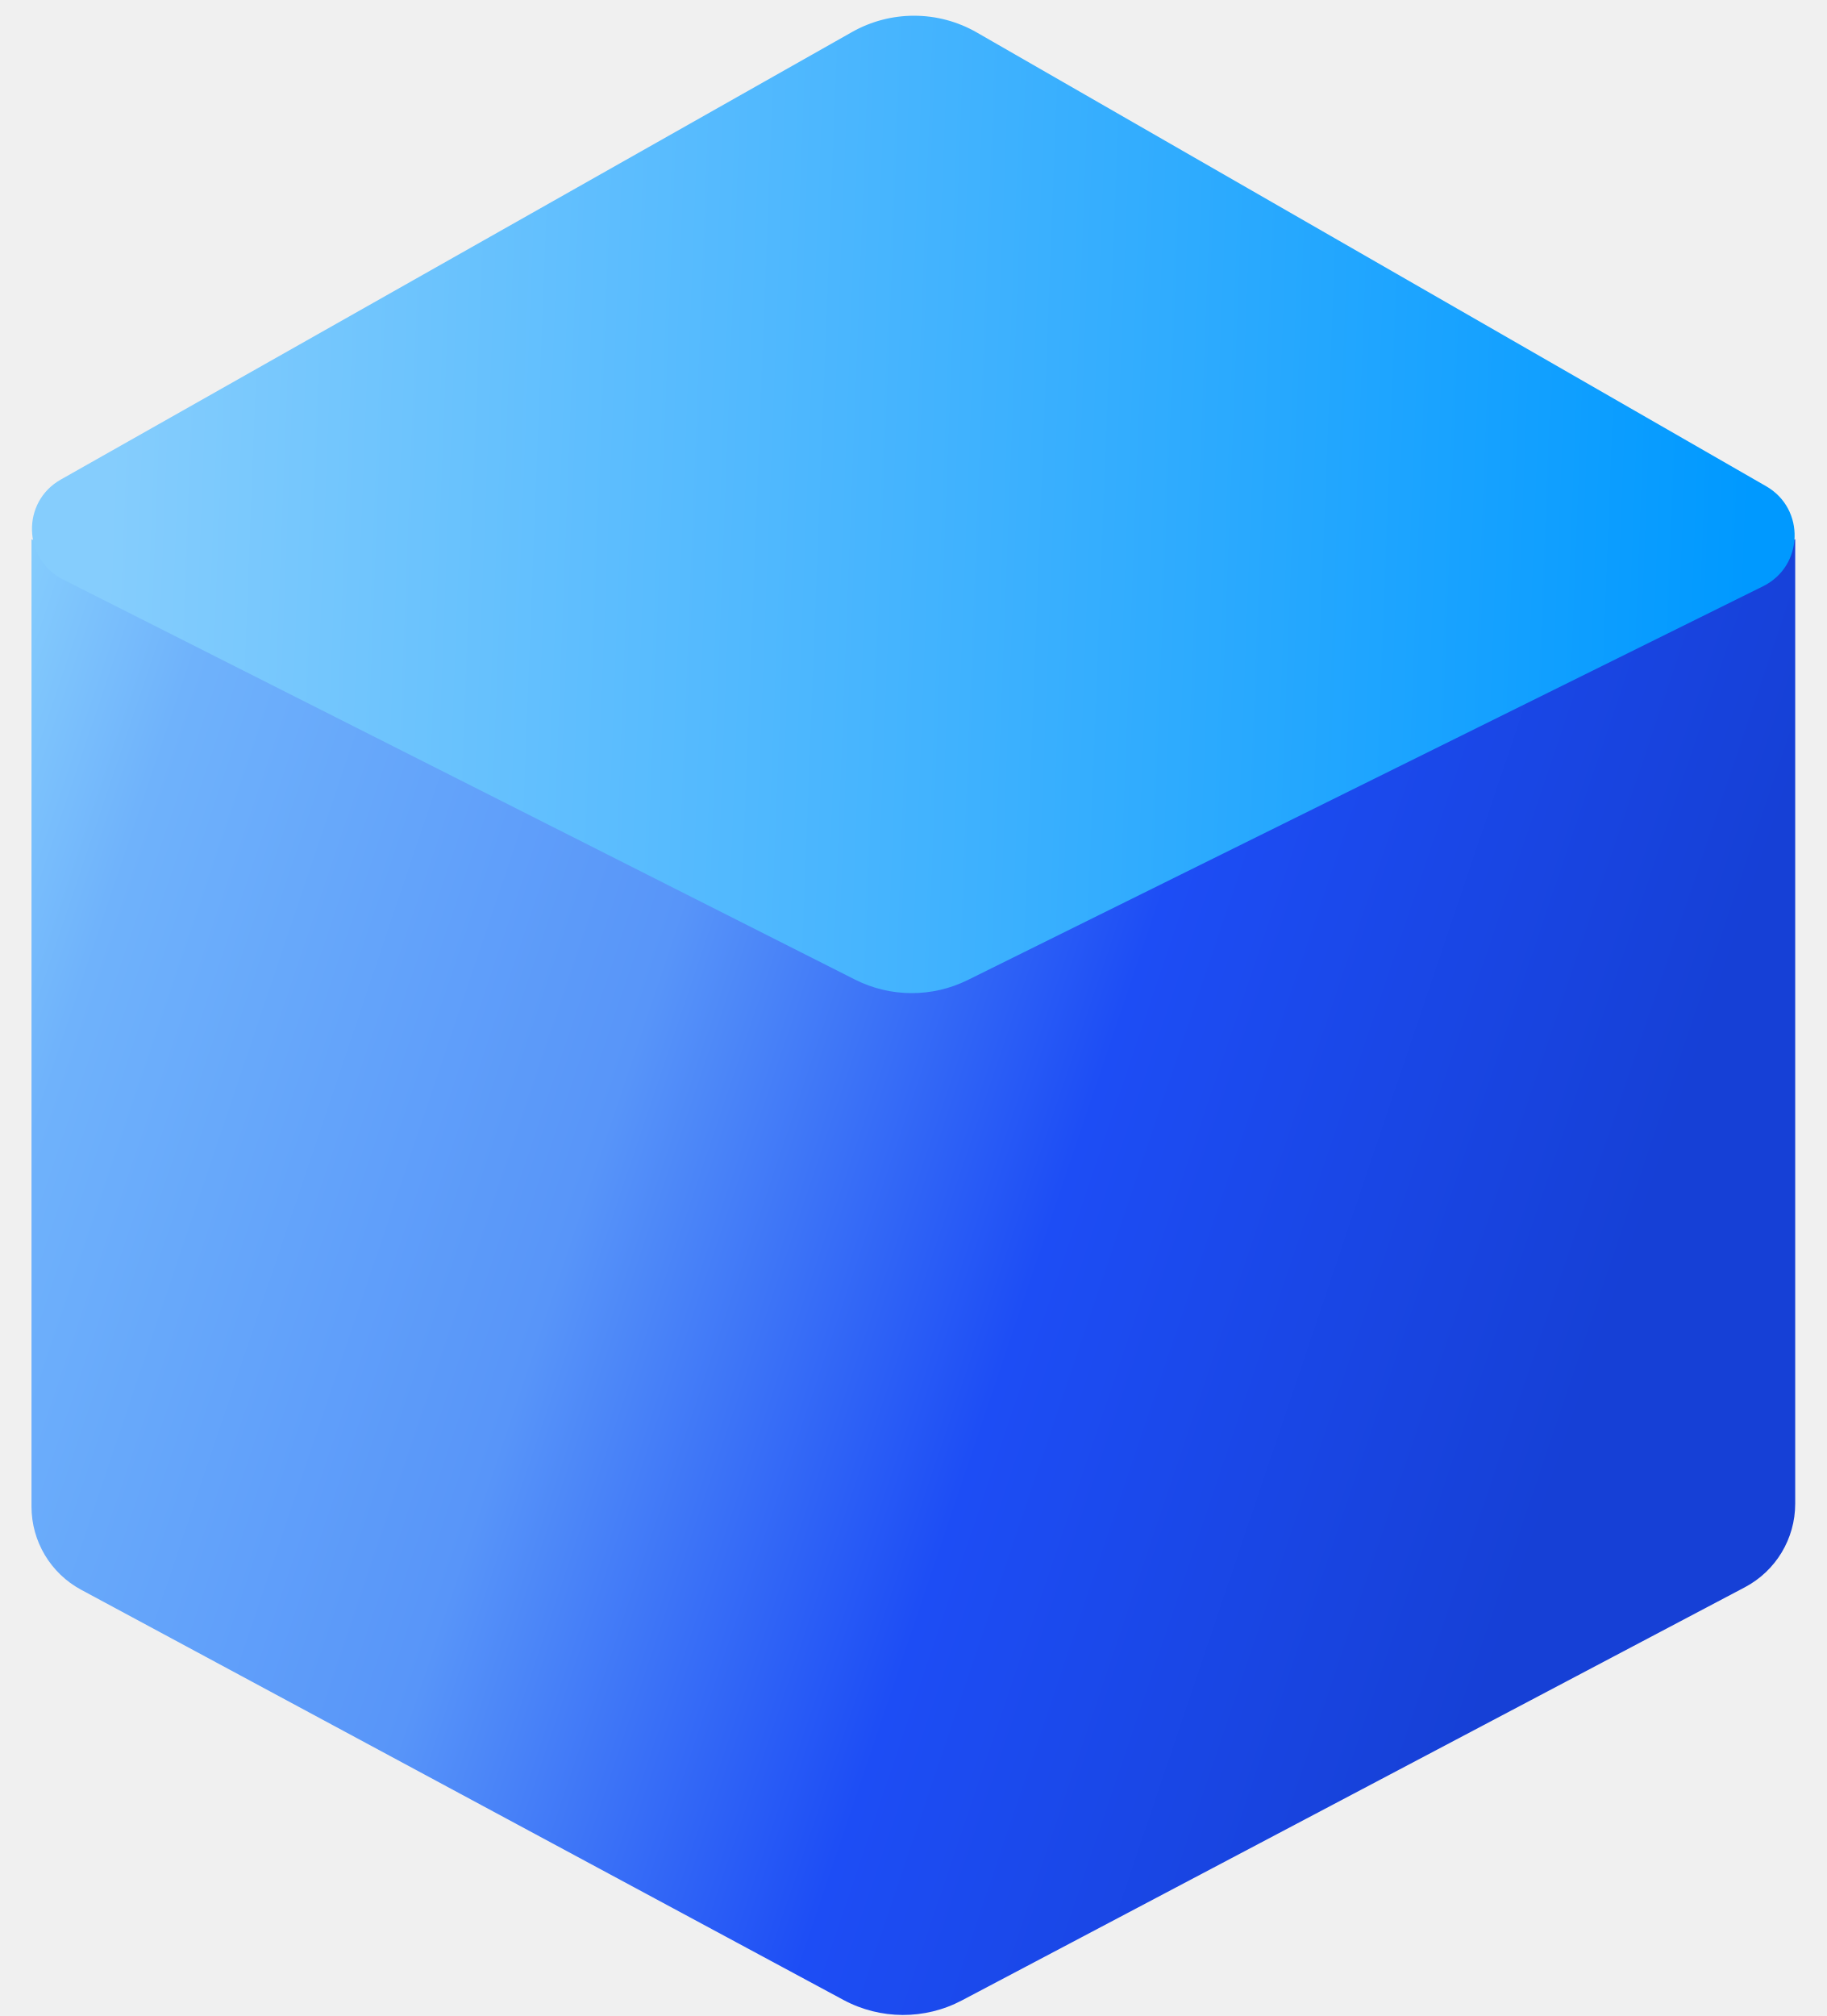
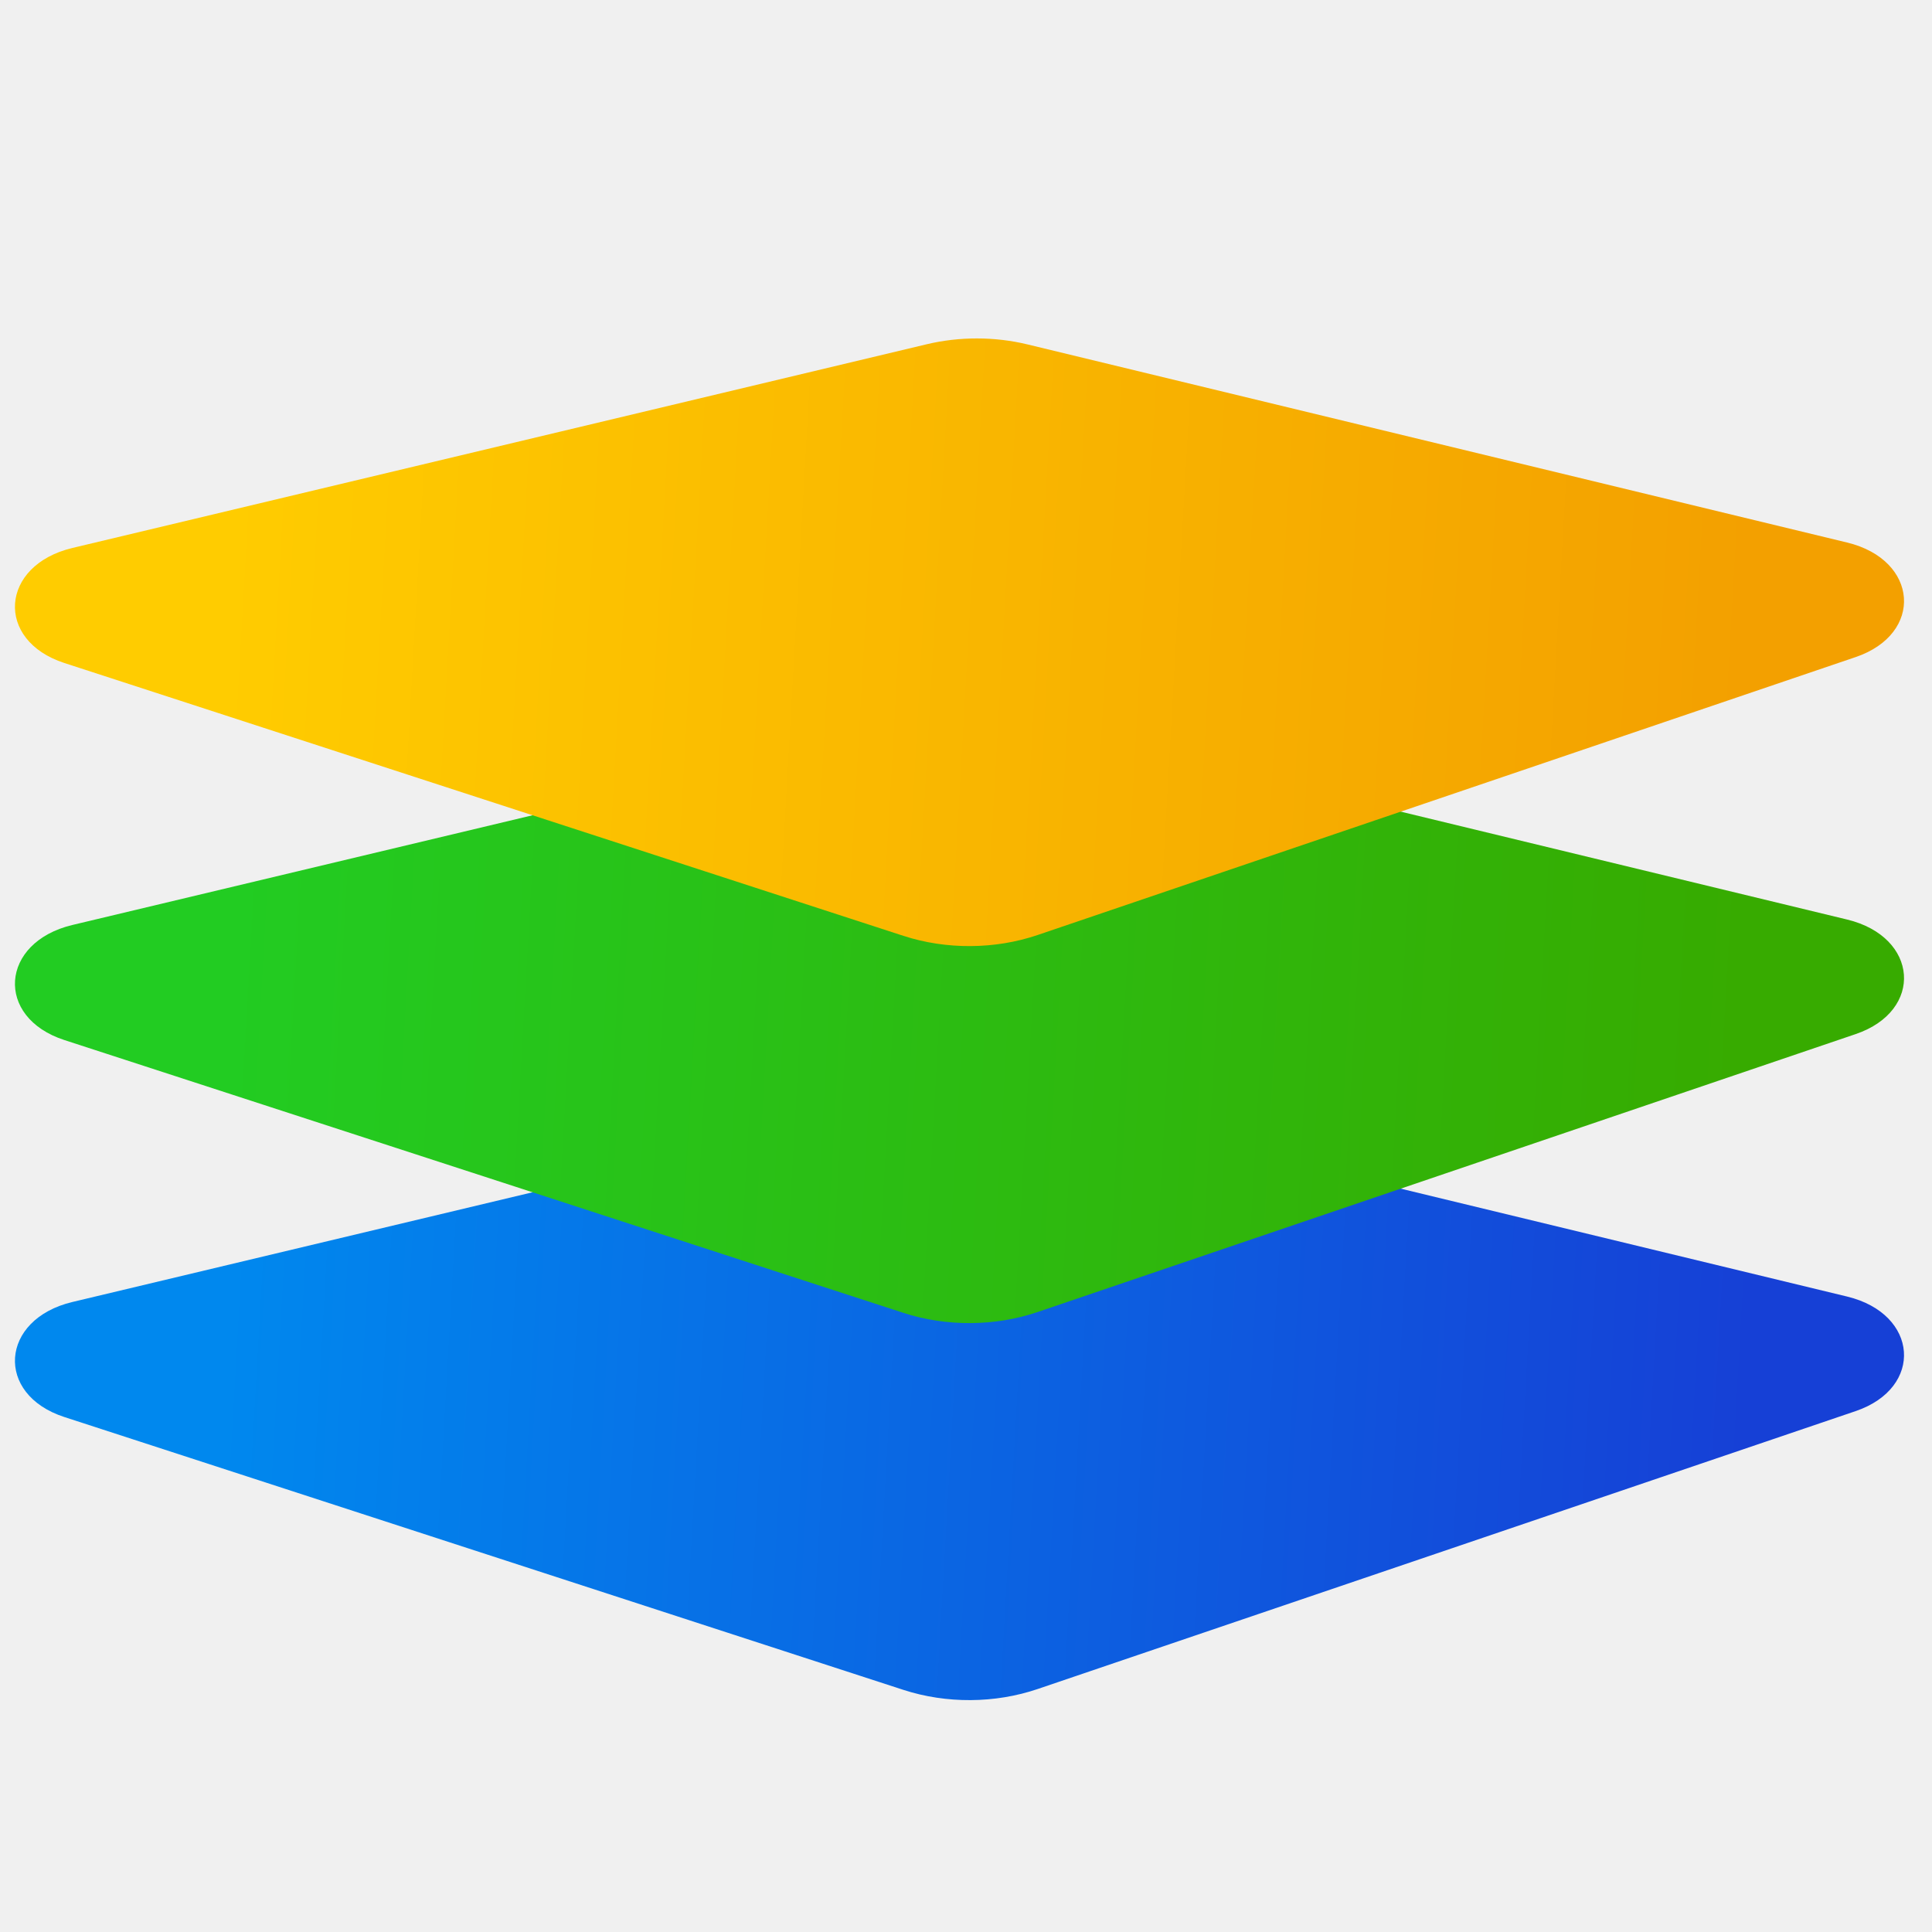
- <svg xmlns="http://www.w3.org/2000/svg" width="58" height="64" viewBox="0 0 58 64" fill="none">
-   <path d="M2.579 50.47C1.606 49.947 1 48.932 1 47.828L1 17.116L27.881 31.028C28.454 31.324 29.135 31.326 29.709 31.033L57 17.116V47.737C57 48.85 56.384 49.871 55.4 50.39L30.541 63.505C29.363 64.127 27.953 64.121 26.78 63.49L2.579 50.47Z" fill="url(#paint0_linear_1144_271)" />
-   <path d="M2.004 18.398C0.72 17.75 0.677 15.933 1.929 15.225L27.053 1.017C28.283 0.322 29.789 0.327 31.015 1.031L56.079 15.437C57.326 16.154 57.27 17.973 55.98 18.611L30.725 31.113C29.596 31.671 28.271 31.666 27.147 31.098L2.004 18.398Z" fill="url(#paint1_linear_1144_271)" />
+ <svg xmlns="http://www.w3.org/2000/svg" width="64" height="64" viewBox="0 0 64 64" fill="none">
+   <g clip-path="url(#clip0_1210_1121)">
+     <path d="M2.132 46.941C-0.177 46.191 -0.003 43.703 2.399 43.13L30.694 36.383C31.782 36.123 32.952 36.125 34.037 36.387L61.188 42.95C63.558 43.523 63.74 45.974 61.47 46.745L34.371 55.952C32.962 56.431 31.347 56.441 29.929 55.98L2.132 46.941Z" fill="url(#paint0_linear_1210_1121)" />
+     <path d="M2.132 34.453C-0.177 33.702 -0.003 31.214 2.399 30.641L30.694 23.894C31.782 23.634 32.952 23.636 34.037 23.898L61.188 30.461C63.558 31.034 63.74 33.485 61.47 34.256L34.371 43.463C32.962 43.942 31.347 43.952 29.929 43.491L2.132 34.453Z" fill="url(#paint1_linear_1210_1121)" />
+     <path d="M2.132 21.963C-0.177 21.213 -0.003 18.725 2.399 18.152L30.694 11.405C31.782 11.145 32.952 11.147 34.037 11.409L61.188 17.972C63.558 18.545 63.74 20.996 61.47 21.767L34.371 30.974C32.962 31.453 31.347 31.463 29.929 31.002L2.132 21.963Z" fill="url(#paint2_linear_1210_1121)" />
+   </g>
  <defs>
-     <linearGradient id="paint0_linear_1144_271" x1="1.337" y1="15.746" x2="54.075" y2="33.554" gradientUnits="userSpaceOnUse">
-       <stop stop-color="#85CDFD" />
-       <stop offset="0.112" stop-color="#6FB2FB" />
-       <stop offset="0.42" stop-color="#5895F9" />
-       <stop offset="0.679" stop-color="#1D4DF5" />
+     <linearGradient id="paint0_linear_1210_1121" x1="7.541" y1="43.779" x2="57.864" y2="46.635" gradientUnits="userSpaceOnUse">
+       <stop stop-color="#0088EE" />
      <stop offset="1" stop-color="#1640D6" />
    </linearGradient>
-     <linearGradient id="paint1_linear_1144_271" x1="3.437" y1="16.468" x2="55.512" y2="18.471" gradientUnits="userSpaceOnUse">
-       <stop stop-color="#85CDFD" />
-       <stop offset="1" stop-color="#0099FF" />
+     <linearGradient id="paint1_linear_1210_1121" x1="7.541" y1="31.29" x2="57.864" y2="34.146" gradientUnits="userSpaceOnUse">
+       <stop stop-color="#22CC22" />
+       <stop offset="1" stop-color="#37AB00" />
    </linearGradient>
+     <linearGradient id="paint2_linear_1210_1121" x1="7.541" y1="18.801" x2="57.864" y2="21.657" gradientUnits="userSpaceOnUse">
+       <stop stop-color="#FFCC00" />
+       <stop offset="1" stop-color="#F3A000" />
+     </linearGradient>
+     <clipPath id="clip0_1210_1121">
+       <rect width="64" height="64" fill="white" />
+     </clipPath>
  </defs>
</svg>
